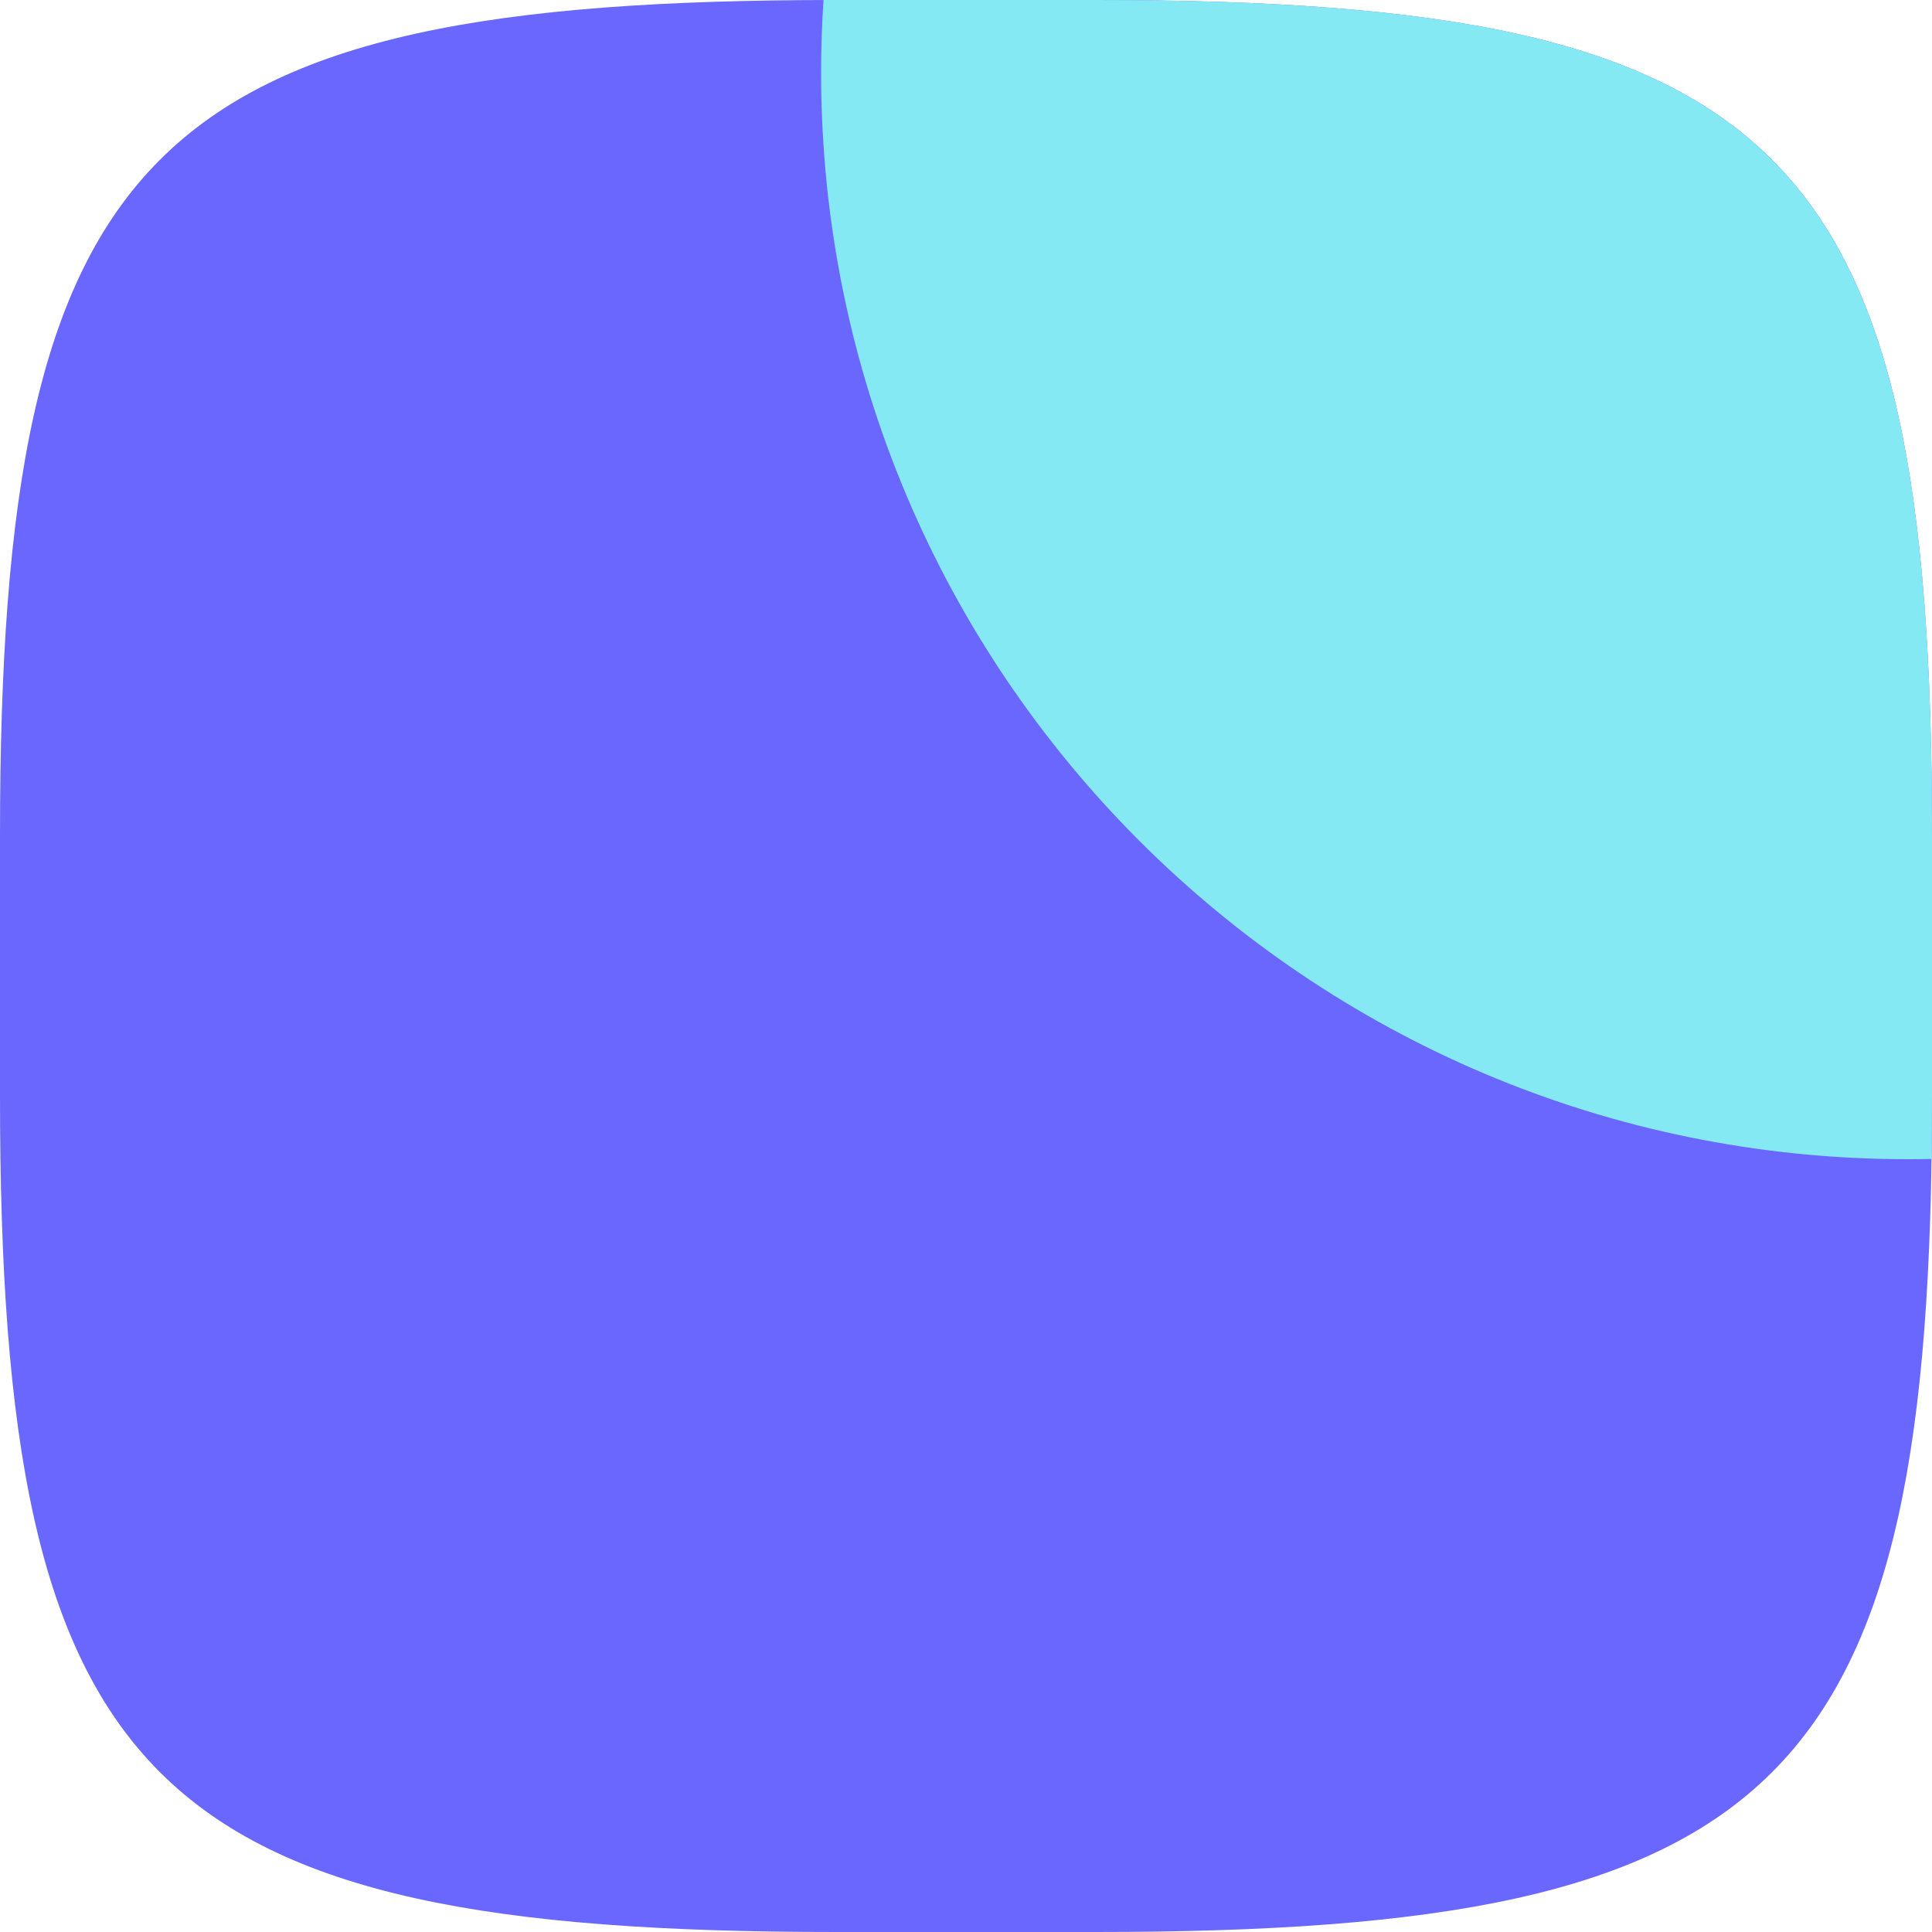
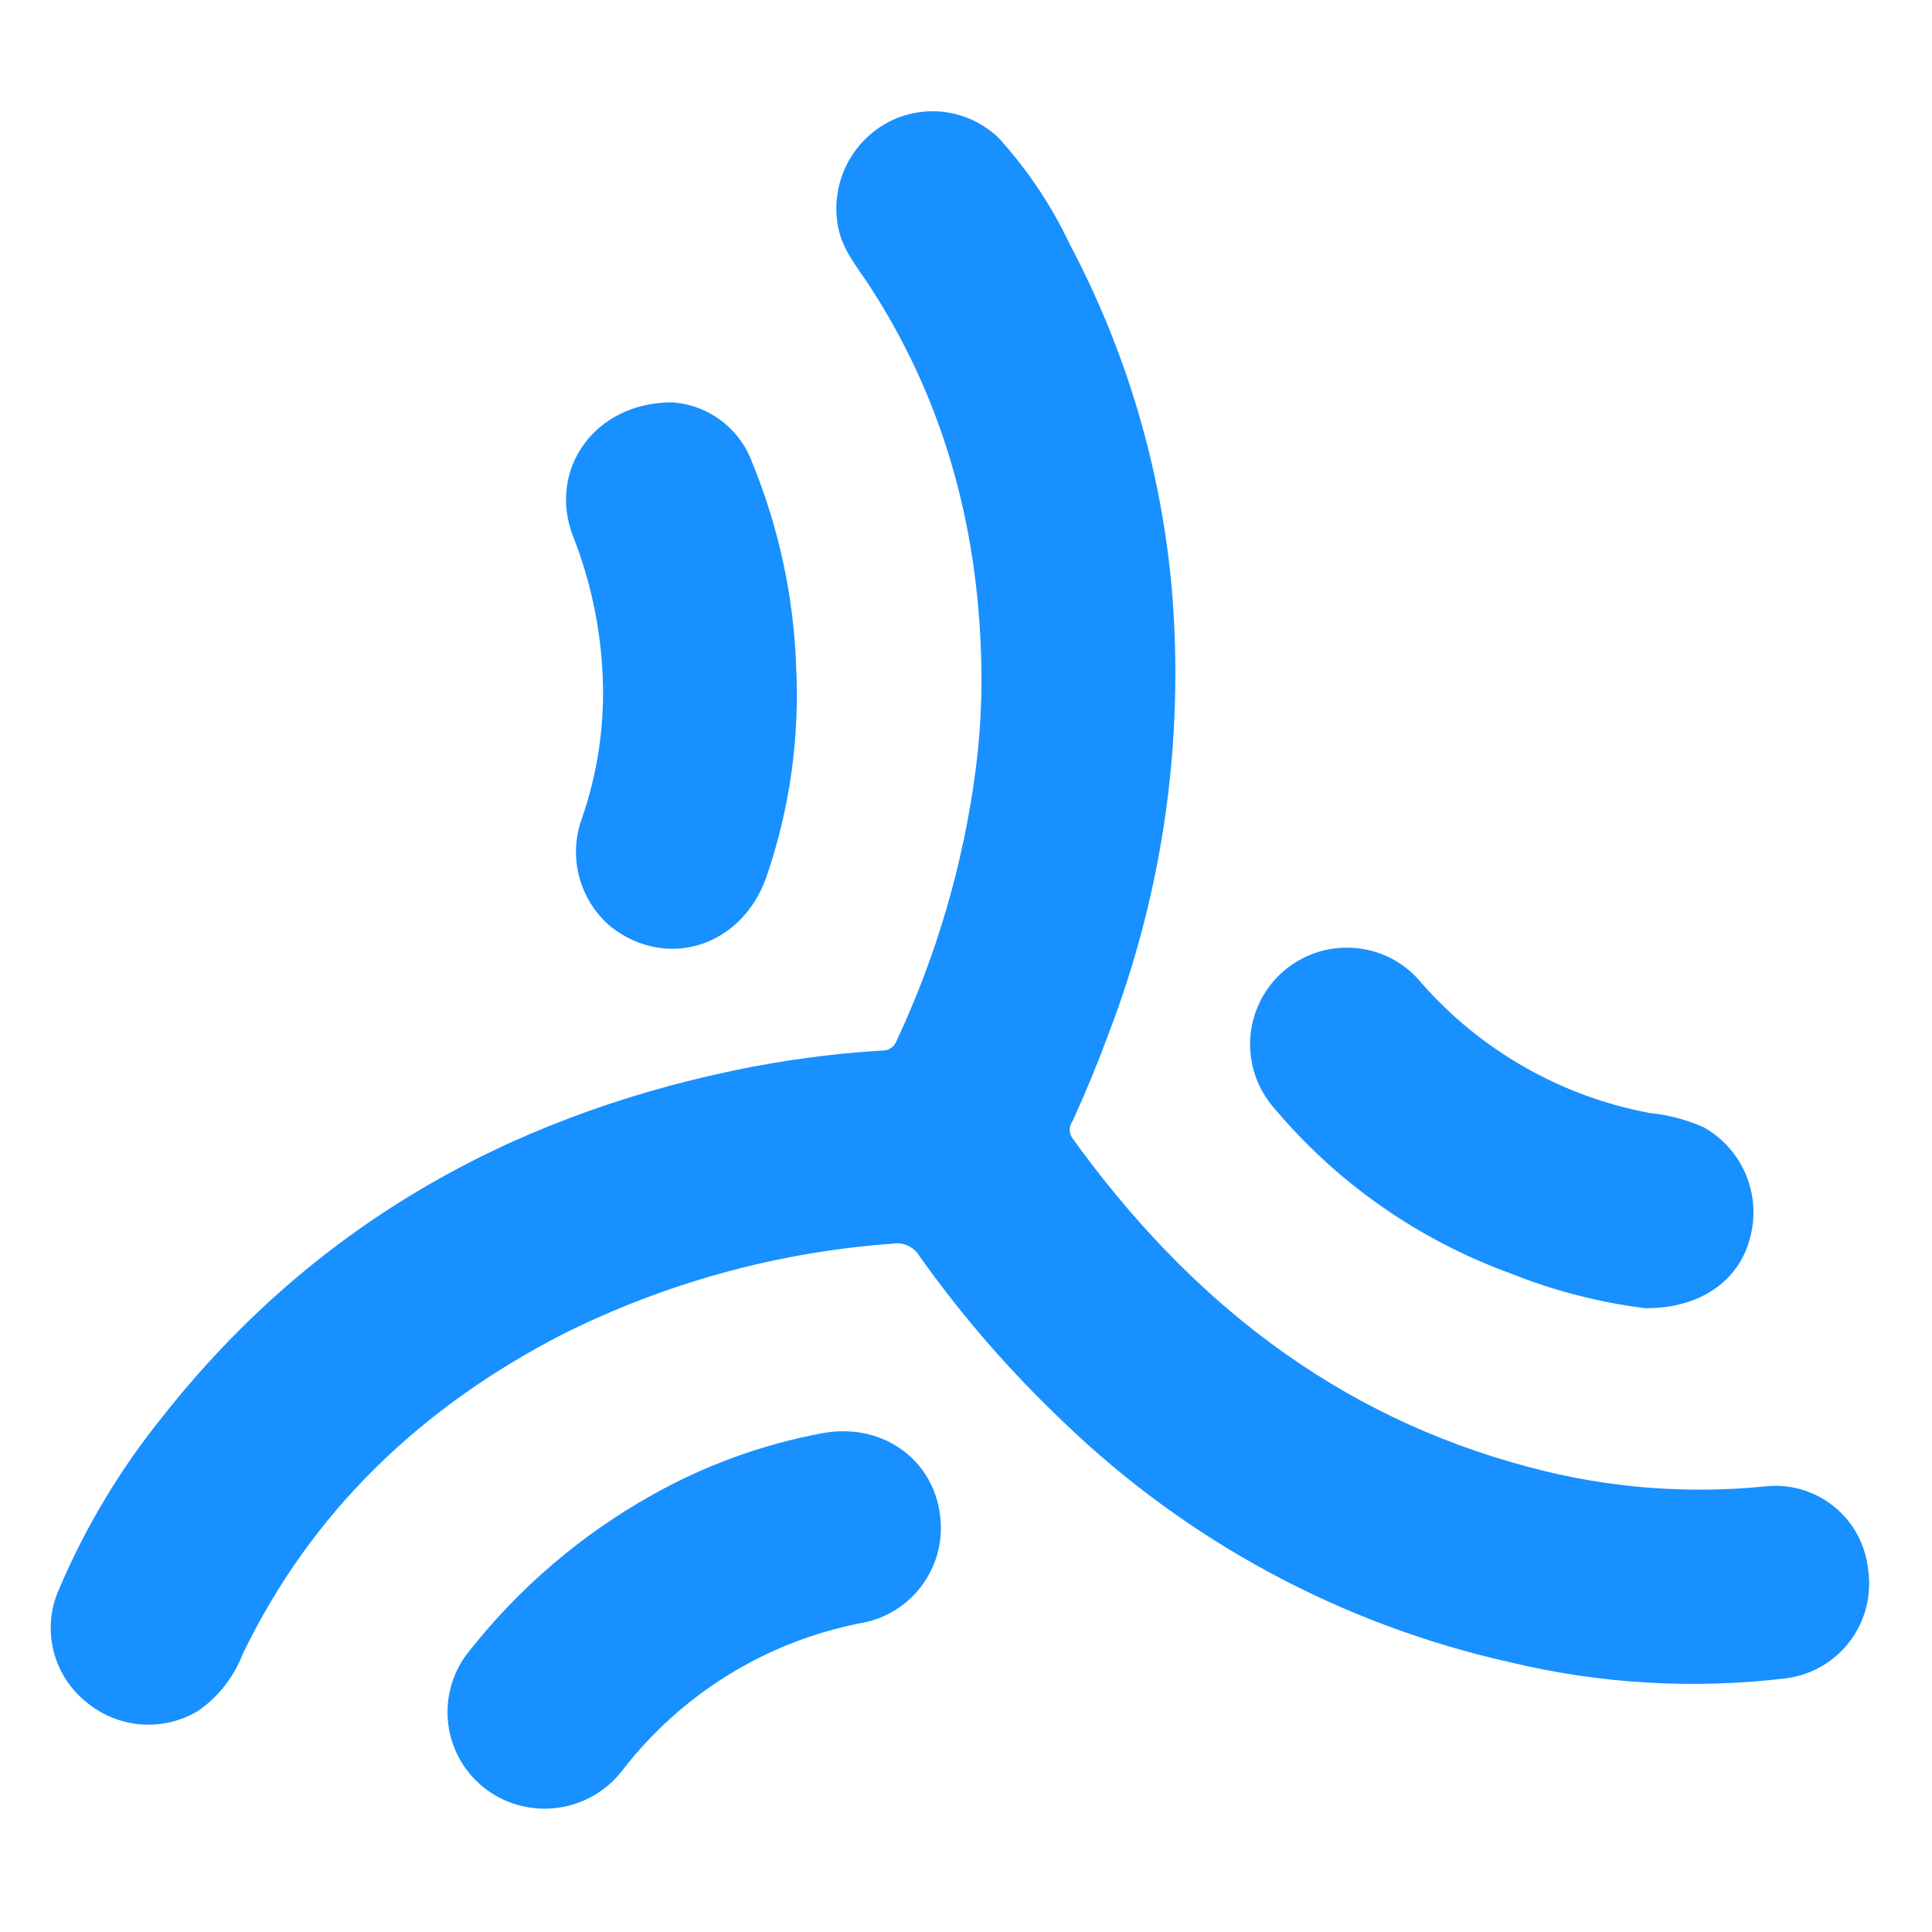
- <svg xmlns="http://www.w3.org/2000/svg" width="40" height="40" viewBox="0 0 40 40" fill="none">
-   <path d="M0 17.312C0 3.056 3.056 0 17.312 0h5.376C36.944 0 40 3.056 40 17.312v5.376C40 36.944 36.944 40 22.688 40h-5.376C3.056 40 0 36.944 0 22.688v-5.376z" fill="#6967FE" />
-   <path fill-rule="evenodd" clip-rule="evenodd" d="M17.05 0h5.638C36.944 0 40 3.056 40 17.312v5.376c0 .447-.003.882-.01 1.307-.162.003-.326.005-.49.005C27.074 24 17 13.926 17 1.5c0-.504.017-1.004.05-1.5z" fill="#85E9F4" />
+ <svg xmlns="http://www.w3.org/2000/svg" viewBox="0 0 160 160">
+   <path d="M81.28 55.9c-.1-11.67-2.93-22.55-9.37-32.38-1-1.5-2.14-2.86-2.5-4.71a8.1 8.1 0 014-8.61 7.89 7.89 0 019.3 1.23 35.999 35.999 0 015.9 8.83 75.18 75.18 0 018.44 28.58 83.211 83.211 0 01-5.23 36.74 102.983 102.983 0 01-3 7.28 1.2 1.2 0 000 1.41c9.58 13.3 21.76 23 37.85 27.24a54.37 54.37 0 0019.68 1.57 7.72 7.72 0 018.36 6.9 7.903 7.903 0 01-6.7 9 64.744 64.744 0 01-23-1.33 77.68 77.68 0 01-36.93-19.88 93.628 93.628 0 01-11.91-13.71 2.18 2.18 0 00-2.3-1.06 72.744 72.744 0 00-27.38 7.55c-11.6 6-20.67 14.58-26.4 26.45a10.134 10.134 0 01-3.7 4.7 8 8 0 01-9.19-.7 7.86 7.86 0 01-2.36-9.28 60.324 60.324 0 018.72-14.52c12.2-15.43 28.21-24.59 47.32-28.57A85.085 85.085 0 0173.07 87c.524.015 1-.307 1.18-.8a76.06 76.06 0 006.53-22.3c.351-2.652.518-5.325.5-8z" fill="#1890ff" />
+   <path d="M136.26 108.34a44.742 44.742 0 01-11.13-2.87 46.108 46.108 0 01-19.66-13.76 8 8 0 015.72-13.22 7.93 7.93 0 016.54 2.93 33.27 33.27 0 0018.87 10.75c1.546.155 3.058.553 4.48 1.18a8.08 8.08 0 013.84 9.21c-.92 3.52-4.13 5.81-8.66 5.78zm-80.6-75.02a7.61 7.61 0 016.64 5 49.139 49.139 0 013.64 17 46.33 46.33 0 01-2.46 17.28c-2 5.77-8.24 7.79-12.89 4.15a8.1 8.1 0 01-2.39-9 31.679 31.679 0 001.68-12.36 35.77 35.77 0 00-2.43-11c-2.1-5.45 1.75-11.07 8.21-11.07zm22.26 93.25a8 8 0 01-6.68 7.86 32.88 32.88 0 00-19.7 12.19 8.13 8.13 0 01-11.21 1.62 8 8 0 01-1.41-11.58A51.043 51.043 0 0154 123.81a45.842 45.842 0 0114-5.1c5.35-1.04 9.91 2.56 9.92 7.86z" fill="#1890ff" />
</svg>
